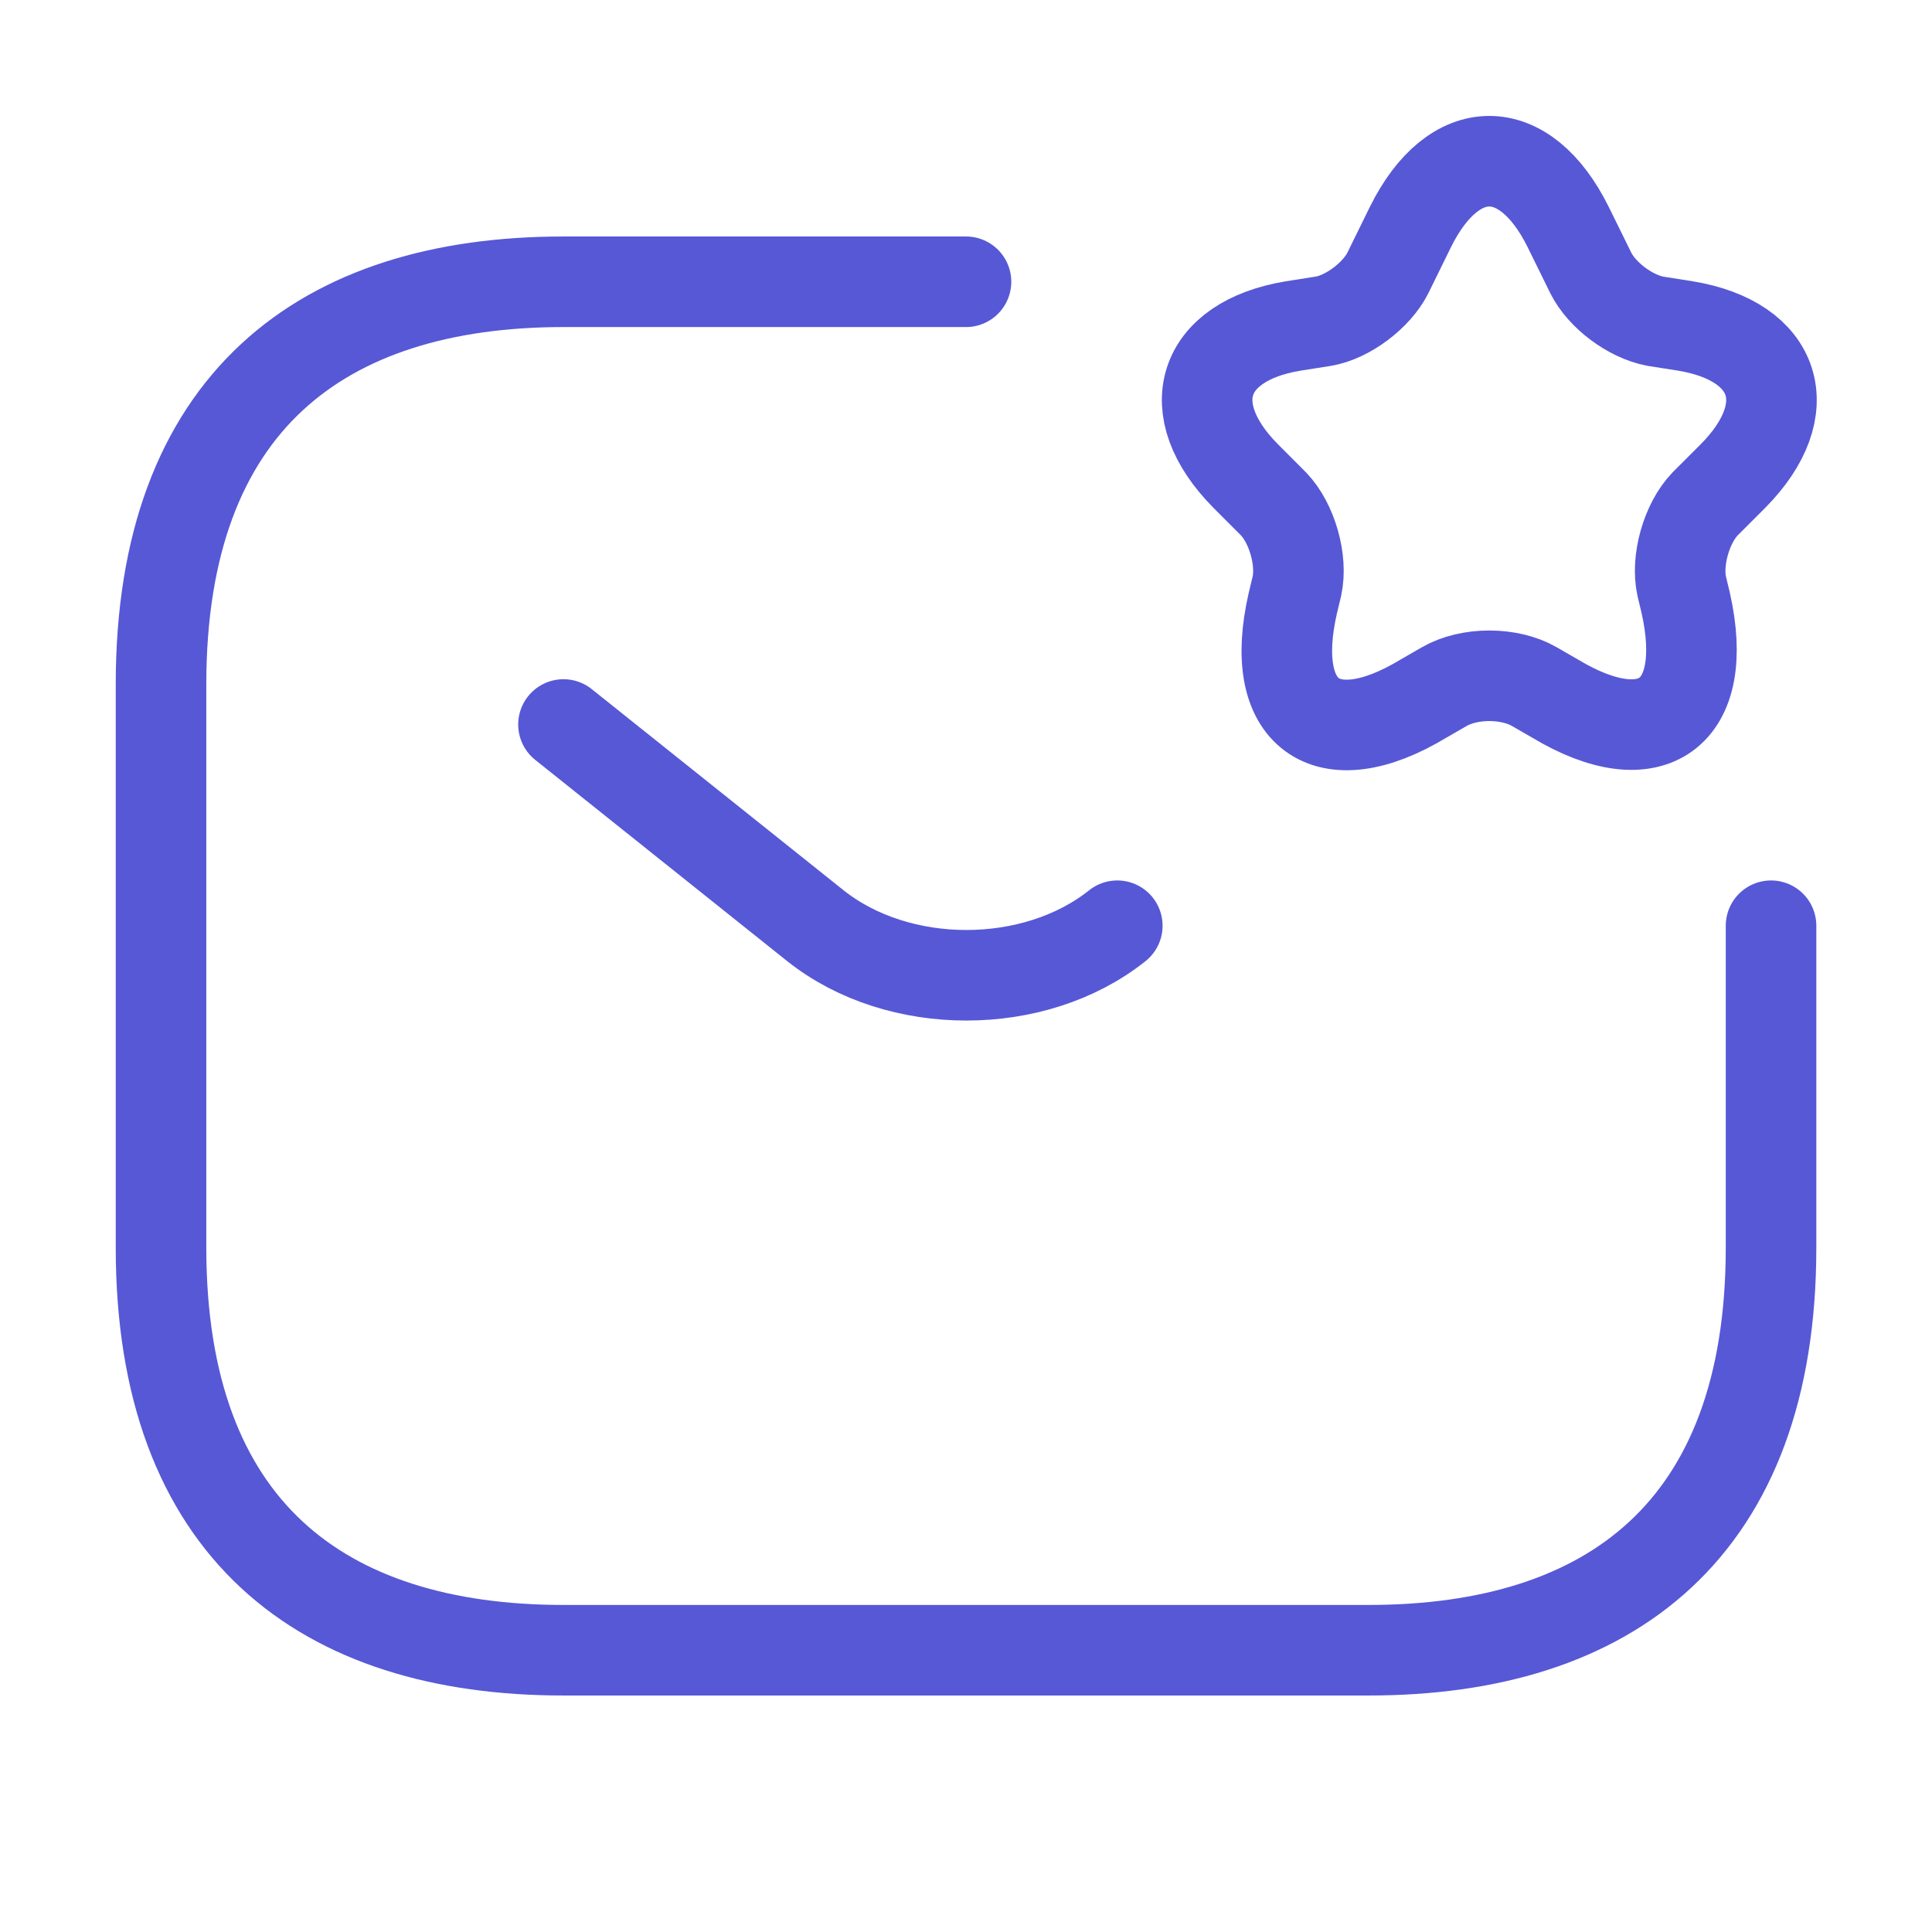
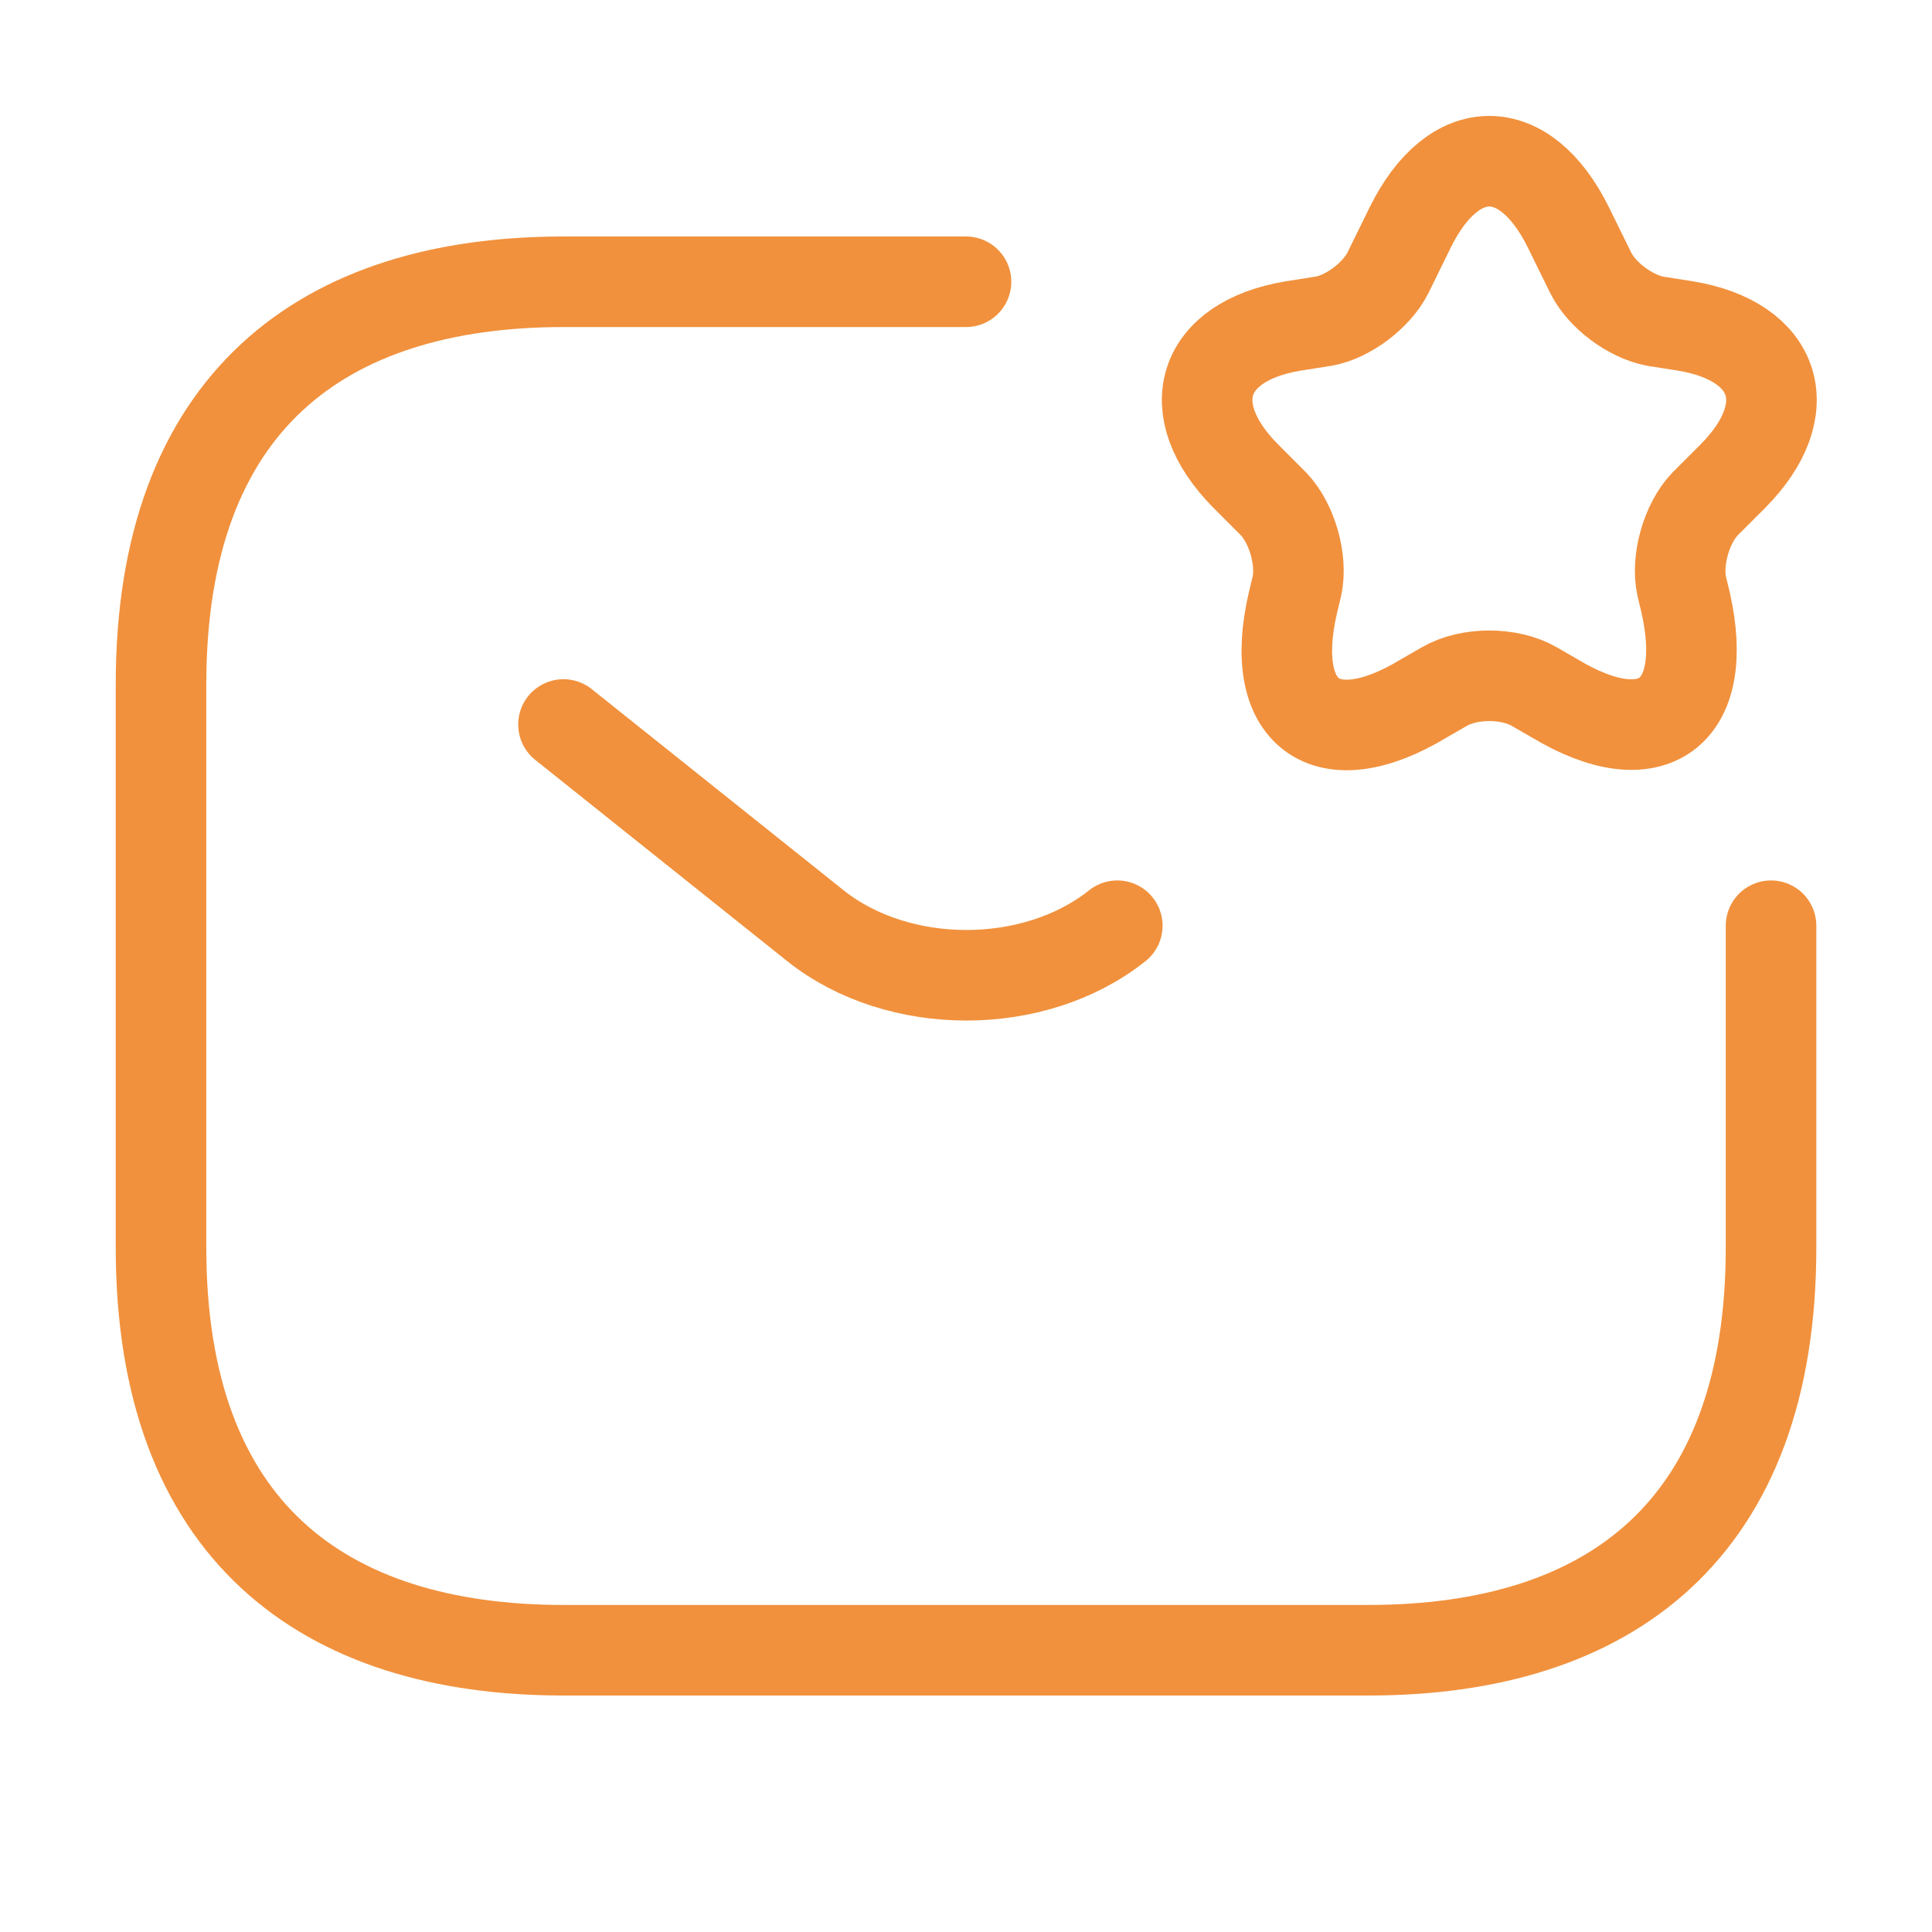
<svg xmlns="http://www.w3.org/2000/svg" width="32" height="32" viewBox="0 0 32 32" fill="none">
-   <path d="M29.334 15.333V20.666C29.334 25.333 26.667 27.333 22.667 27.333H9.334C5.334 27.333 2.667 25.333 2.667 20.666V11.333C2.667 6.667 5.334 4.667 9.334 4.667H16" stroke="#5758D6" stroke-width="1.5" stroke-miterlimit="10" stroke-linecap="round" stroke-linejoin="round" />
-   <path d="M9.333 12L13.506 15.333C14.88 16.427 17.133 16.427 18.506 15.333" stroke="#5758D6" stroke-width="1.5" stroke-miterlimit="10" stroke-linecap="round" stroke-linejoin="round" />
-   <path d="M25.974 3.76L26.348 4.52C26.534 4.893 27.001 5.24 27.414 5.32L27.921 5.4C29.441 5.653 29.801 6.773 28.708 7.88L28.241 8.347C27.934 8.667 27.761 9.28 27.854 9.707L27.921 9.987C28.334 11.827 27.361 12.533 25.761 11.573L25.414 11.373C25.001 11.133 24.334 11.133 23.921 11.373L23.574 11.573C21.961 12.547 20.988 11.827 21.414 9.987L21.481 9.707C21.574 9.28 21.401 8.667 21.094 8.347L20.628 7.88C19.534 6.773 19.894 5.653 21.414 5.4L21.921 5.32C22.321 5.253 22.801 4.893 22.988 4.52L23.361 3.76C24.081 2.307 25.254 2.307 25.974 3.76Z" stroke="#5758D6" stroke-width="1.5" stroke-linecap="round" stroke-linejoin="round" />
+   <path d="M29.334 15.333V20.666C29.334 25.333 26.667 27.333 22.667 27.333H9.334C5.334 27.333 2.667 25.333 2.667 20.666V11.333C2.667 6.667 5.334 4.667 9.334 4.667H16" stroke="#f1913d" stroke-width="1.5" stroke-miterlimit="10" stroke-linecap="round" stroke-linejoin="round" />
+   <path d="M9.333 12L13.506 15.333C14.88 16.427 17.133 16.427 18.506 15.333" stroke="#f1913d" stroke-width="1.5" stroke-miterlimit="10" stroke-linecap="round" stroke-linejoin="round" />
+   <path d="M25.974 3.76L26.348 4.52C26.534 4.893 27.001 5.24 27.414 5.32L27.921 5.4C29.441 5.653 29.801 6.773 28.708 7.88L28.241 8.347C27.934 8.667 27.761 9.28 27.854 9.707L27.921 9.987C28.334 11.827 27.361 12.533 25.761 11.573L25.414 11.373C25.001 11.133 24.334 11.133 23.921 11.373L23.574 11.573C21.961 12.547 20.988 11.827 21.414 9.987L21.481 9.707C21.574 9.28 21.401 8.667 21.094 8.347L20.628 7.88C19.534 6.773 19.894 5.653 21.414 5.4L21.921 5.32C22.321 5.253 22.801 4.893 22.988 4.52L23.361 3.76C24.081 2.307 25.254 2.307 25.974 3.76Z" stroke="#f1913d" stroke-width="1.5" stroke-linecap="round" stroke-linejoin="round" />
</svg>
